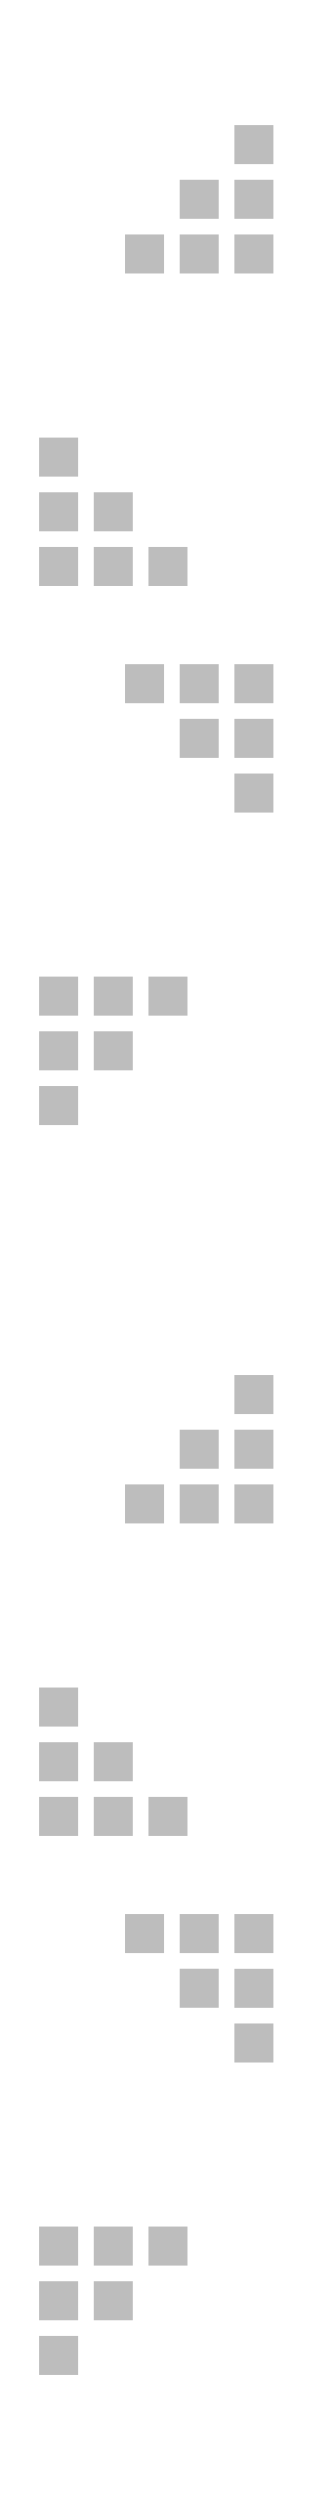
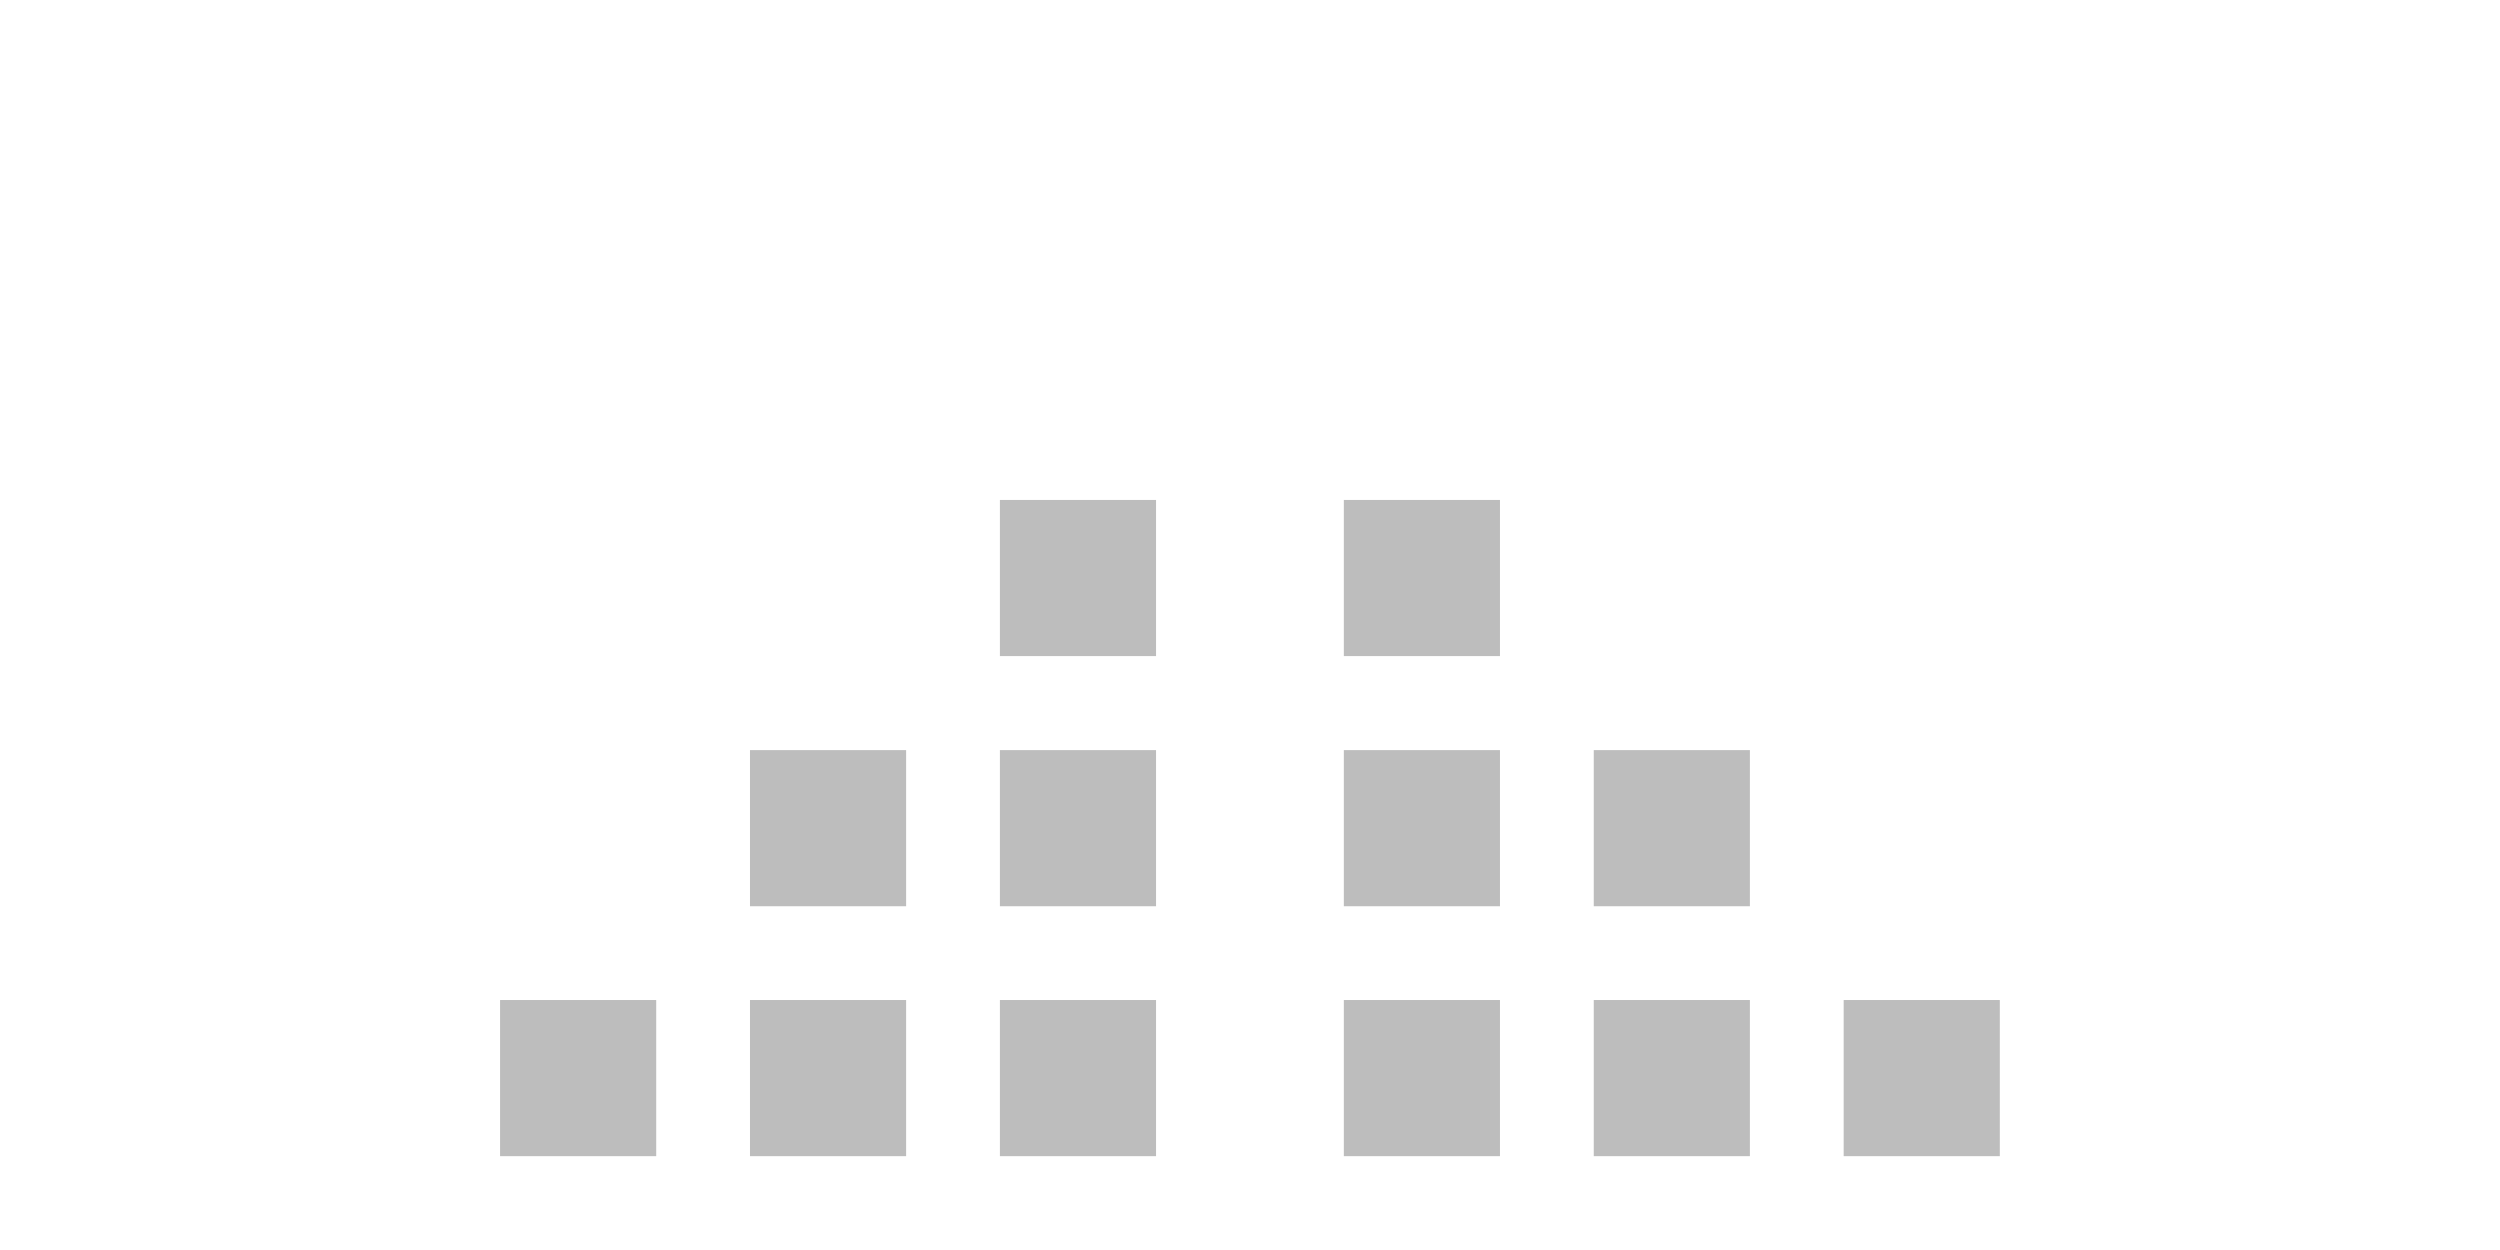
- <svg xmlns="http://www.w3.org/2000/svg" id="bitmap:40-32" width="40" height="320" version="1.1" viewBox="0 0 10.584 84.664">
+ <svg xmlns="http://www.w3.org/2000/svg" id="bitmap:80-32" width="80" height="40" version="1.1" viewBox="0 0 21.167 10.583">
  <g transform="matrix(2 0 0 2 -1.8779e-5 -.52927)" fill="#bdbdbd" stroke-width="0">
-     <rect x="3.969" y="4.233" width=".661" height=".661" />
-     <rect x="3.043" y="4.233" width=".661" height=".661" />
-     <rect x="2.117" y="4.233" width=".661" height=".661" />
-     <rect x="3.043" y="3.307" width=".661" height=".661" />
-     <rect x="3.969" y="3.307" width=".661" height=".661" />
-     <rect x="3.969" y="2.381" width=".661" height=".661" />
-     <rect transform="scale(-1,1)" x="-1.323" y="9.525" width=".661" height=".661" />
-     <rect transform="scale(-1,1)" x="-2.249" y="9.525" width=".661" height=".661" />
-     <rect transform="scale(-1,1)" x="-3.175" y="9.525" width=".661" height=".661" />
-     <rect transform="scale(-1,1)" x="-2.249" y="8.599" width=".661" height=".661" />
-     <rect transform="scale(-1,1)" x="-1.323" y="8.599" width=".661" height=".661" />
-     <rect transform="scale(-1,1)" x="-1.323" y="7.673" width=".661" height=".661" />
-     <rect transform="scale(1,-1)" x="3.969" y="-12.171" width=".661" height=".661" />
-     <rect transform="scale(1,-1)" x="3.043" y="-12.171" width=".661" height=".661" />
-     <rect transform="scale(1,-1)" x="2.117" y="-12.171" width=".661" height=".661" />
-     <rect transform="scale(1,-1)" x="3.043" y="-13.097" width=".661" height=".661" />
-     <rect transform="scale(1,-1)" x="3.969" y="-13.097" width=".661" height=".661" />
-     <rect transform="scale(1,-1)" x="3.969" y="-14.023" width=".661" height=".661" />
-     <rect transform="scale(-1)" x="-1.323" y="-17.462" width=".661" height=".661" />
-     <rect transform="scale(-1)" x="-2.249" y="-17.462" width=".661" height=".661" />
-     <rect transform="scale(-1)" x="-3.175" y="-17.462" width=".661" height=".661" />
-     <rect transform="scale(-1)" x="-2.249" y="-18.388" width=".661" height=".661" />
-     <rect transform="scale(-1)" x="-1.323" y="-18.388" width=".661" height=".661" />
-     <rect transform="scale(-1)" x="-1.323" y="-19.315" width=".661" height=".661" />
-     <rect x="3.969" y="25.4" width=".661" height=".661" />
-     <rect x="3.043" y="25.4" width=".661" height=".661" />
-     <rect x="2.117" y="25.4" width=".661" height=".661" />
-     <rect x="3.043" y="24.474" width=".661" height=".661" />
-     <rect x="3.969" y="24.474" width=".661" height=".661" />
-     <rect x="3.969" y="23.548" width=".661" height=".661" />
-     <rect transform="scale(-1,1)" x="-1.323" y="30.692" width=".661" height=".661" />
-     <rect transform="scale(-1,1)" x="-2.249" y="30.692" width=".661" height=".661" />
-     <rect transform="scale(-1,1)" x="-3.175" y="30.692" width=".661" height=".661" />
-     <rect transform="scale(-1,1)" x="-2.249" y="29.766" width=".661" height=".661" />
-     <rect transform="scale(-1,1)" x="-1.323" y="29.766" width=".661" height=".661" />
-     <rect transform="scale(-1,1)" x="-1.323" y="28.84" width=".661" height=".661" />
-     <rect transform="scale(1,-1)" x="3.969" y="-33.337" width=".661" height=".661" />
-     <rect transform="scale(1,-1)" x="3.043" y="-33.337" width=".661" height=".661" />
-     <rect transform="scale(1,-1)" x="2.117" y="-33.337" width=".661" height=".661" />
-     <rect transform="scale(1,-1)" x="3.043" y="-34.263" width=".661" height=".661" />
-     <rect transform="scale(1,-1)" x="3.969" y="-34.264" width=".661" height=".661" />
-     <rect transform="scale(1,-1)" x="3.969" y="-35.19" width=".661" height=".661" />
-     <rect transform="scale(-1)" x="-1.323" y="-38.629" width=".661" height=".661" />
-     <rect transform="scale(-1)" x="-2.249" y="-38.629" width=".661" height=".661" />
-     <rect transform="scale(-1)" x="-3.175" y="-38.629" width=".661" height=".661" />
-     <rect transform="scale(-1)" x="-2.249" y="-39.555" width=".661" height=".661" />
-     <rect transform="scale(-1)" x="-1.323" y="-39.555" width=".661" height=".661" />
-     <rect transform="scale(-1)" x="-1.323" y="-40.481" width=".661" height=".661" />
+     <rect x="4.233" y="4.498" width=".661" height=".661" />
+     <rect x="3.175" y="4.498" width=".661" height=".661" />
+     <rect x="2.117" y="4.498" width=".661" height=".661" />
+     <rect x="3.175" y="3.44" width=".661" height=".661" />
+     <rect x="4.233" y="3.44" width=".661" height=".661" />
+     <rect x="4.233" y="2.381" width=".661" height=".661" />
+     <rect x="5.689" y="4.498" width=".661" height=".661" />
+     <rect x="5.689" y="3.44" width=".661" height=".661" />
+     <rect x="5.689" y="2.381" width=".661" height=".661" />
+     <rect x="6.747" y="4.498" width=".661" height=".661" />
+     <rect x="6.747" y="3.44" width=".661" height=".661" />
+     <rect x="7.805" y="4.498" width=".661" height=".661" />
  </g>
</svg>
